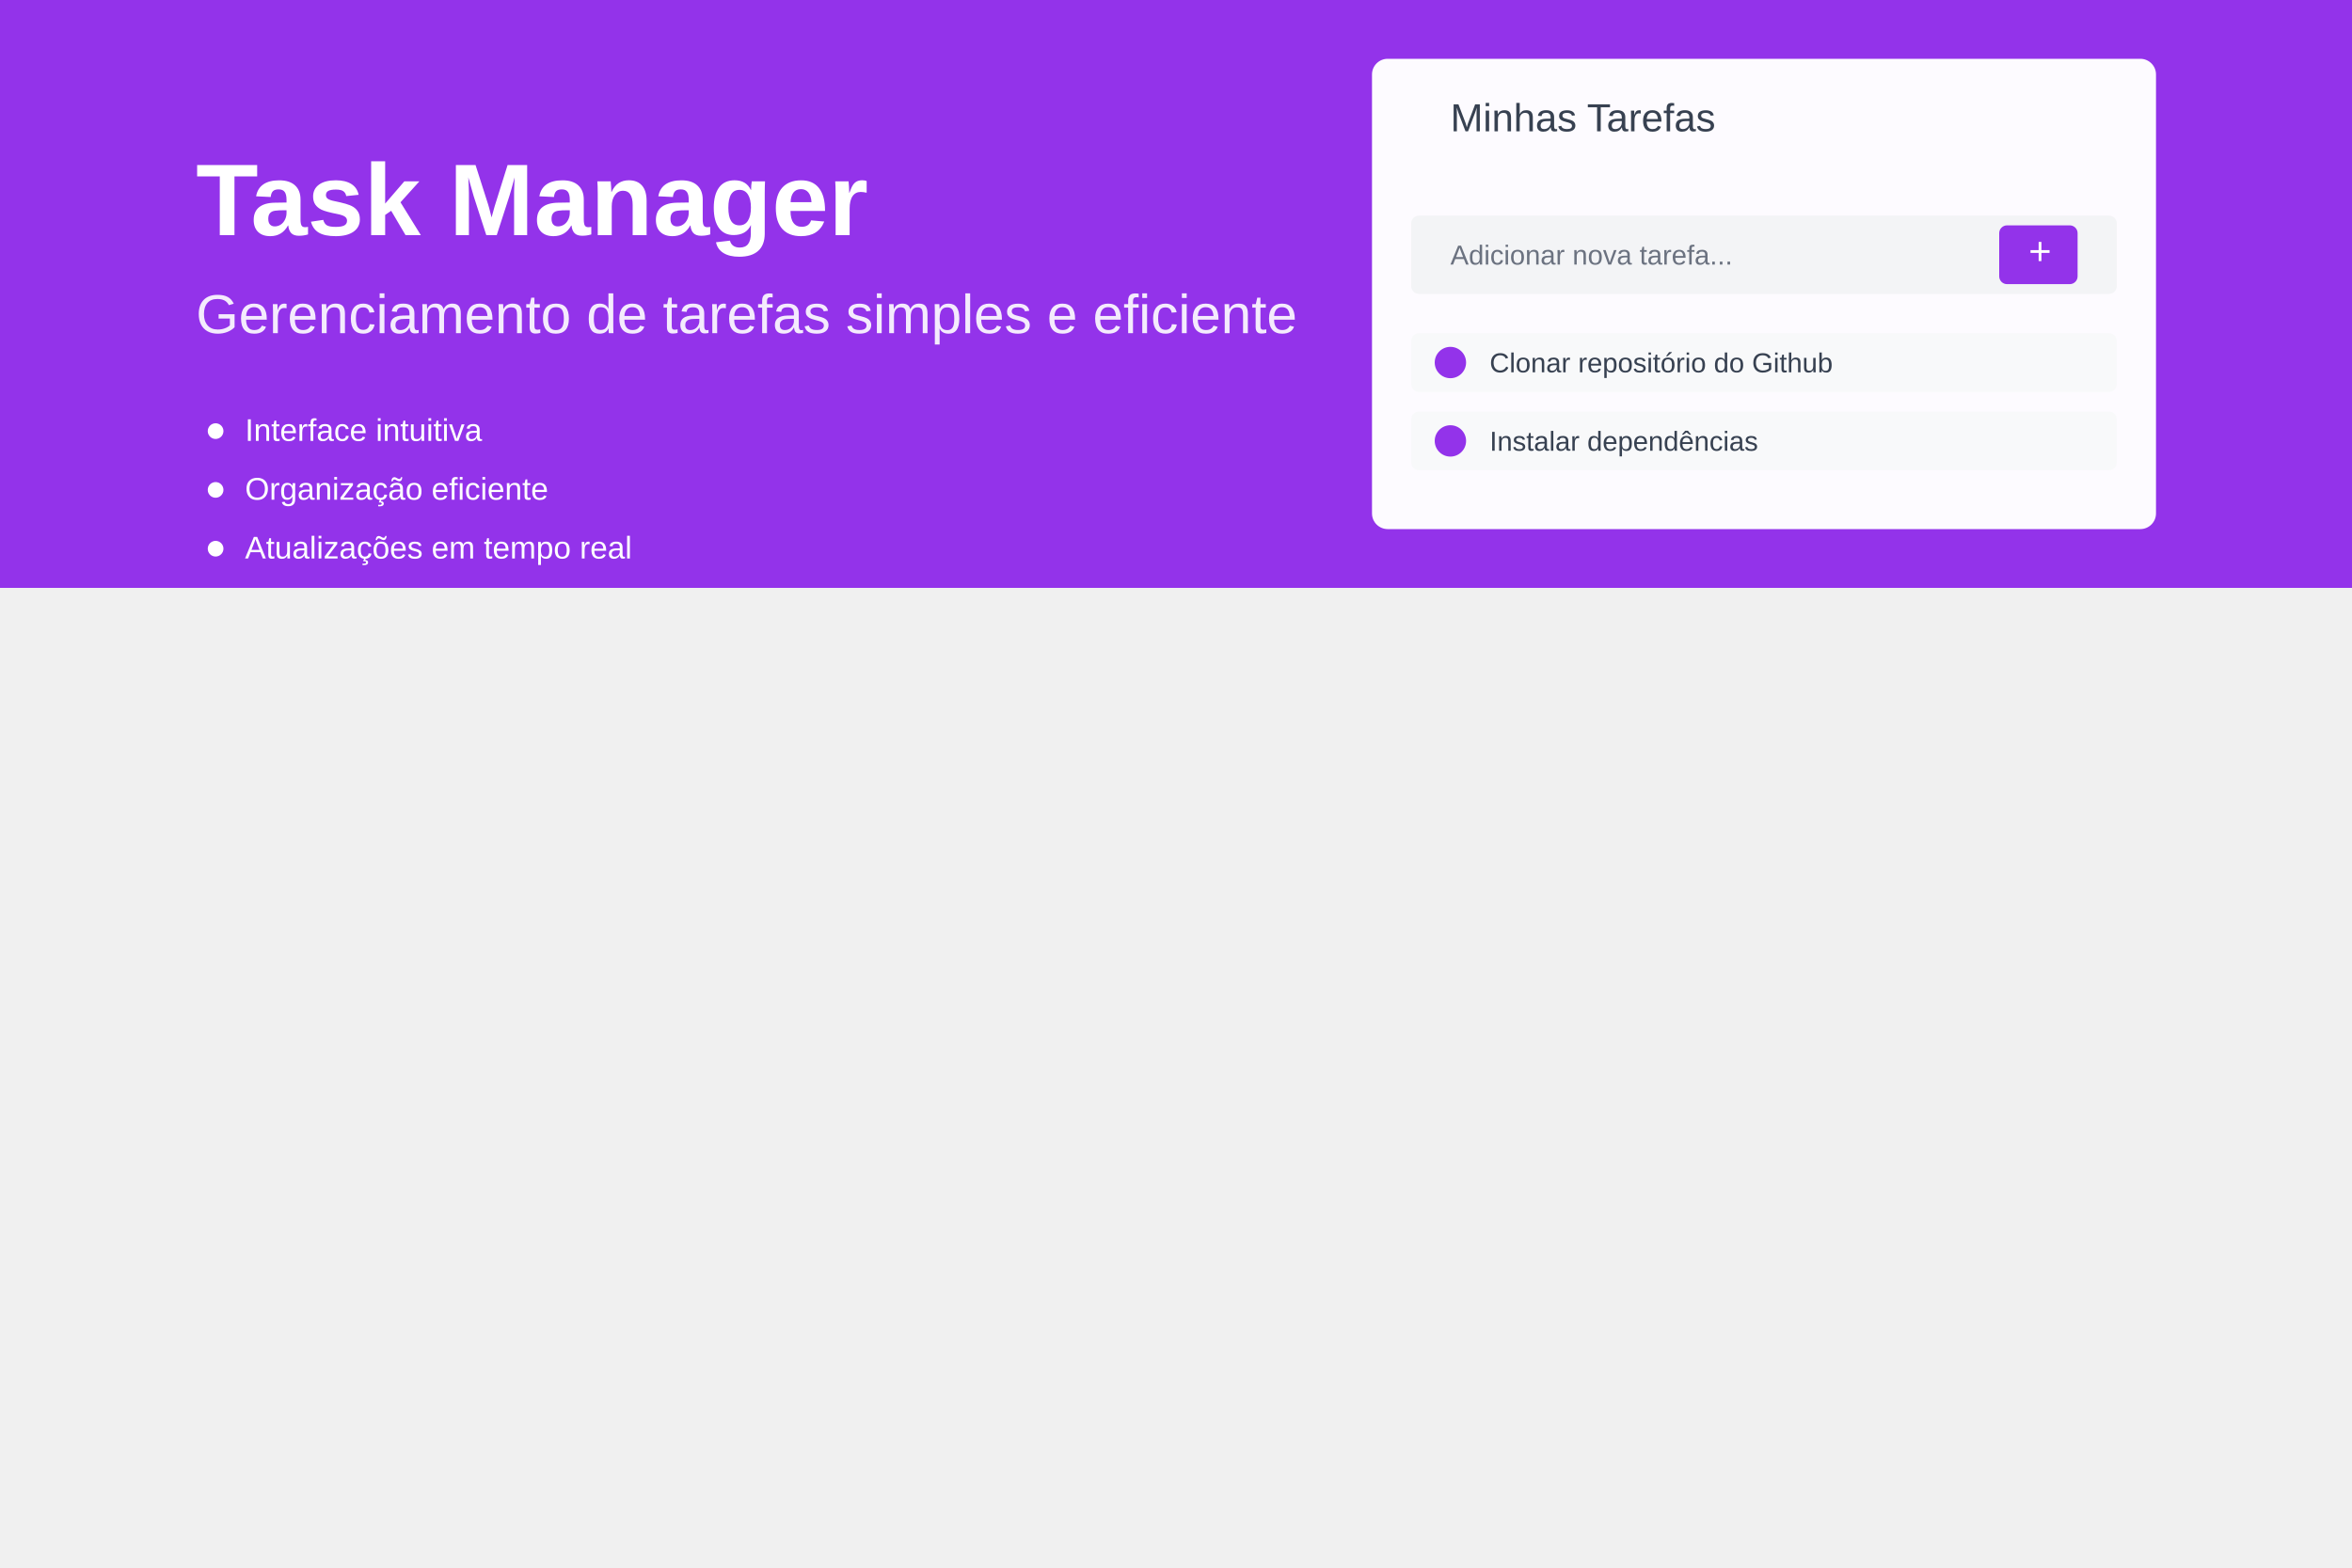
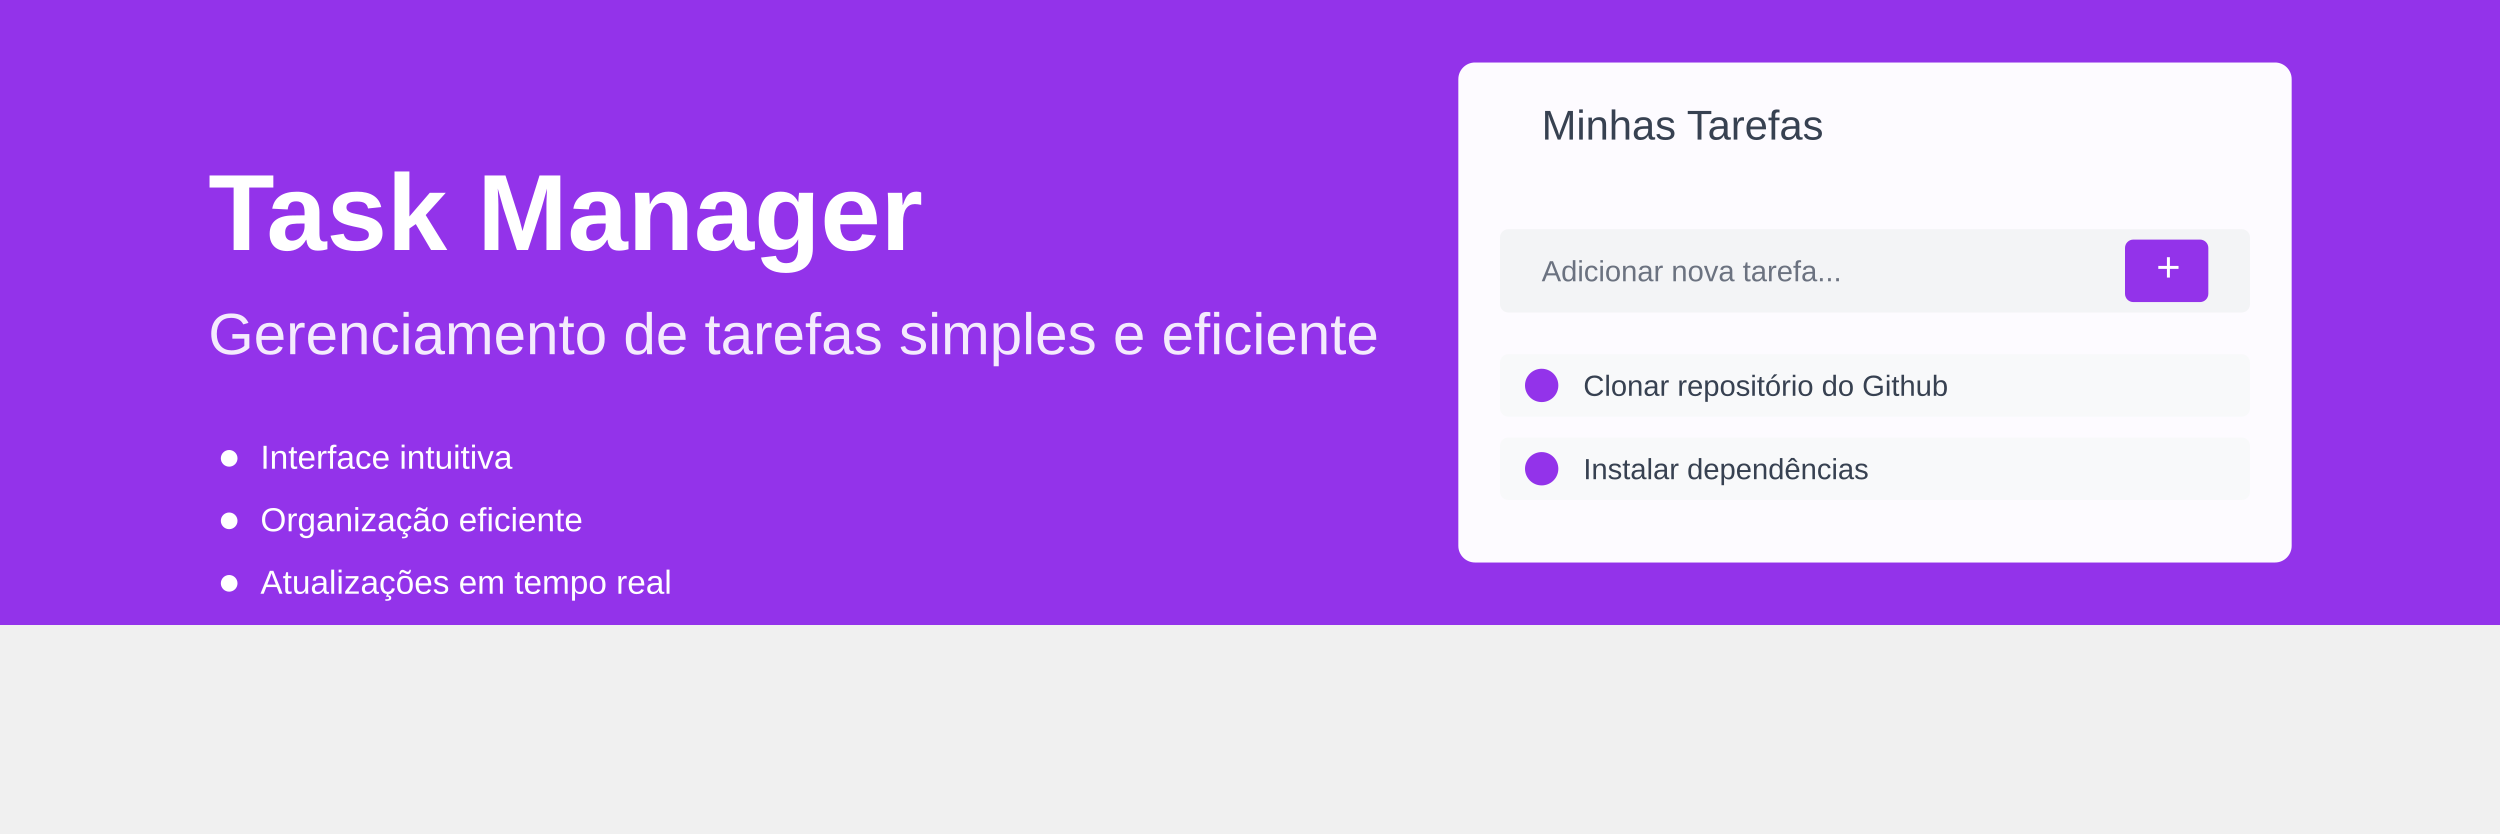
- <svg xmlns="http://www.w3.org/2000/svg" viewBox="0 0 1200 800">
+ <svg xmlns="http://www.w3.org/2000/svg" viewBox="0 0 1200 400">
  <rect width="1200" height="300" fill="#9333EA" />
  <rect x="700" y="30" width="400" height="240" rx="8" fill="#ffffff" opacity="0.98" />
  <text x="740" y="67" font-family="Arial" font-size="20" fill="#374151">Minhas Tarefas</text>
  <rect x="720" y="110" width="360" height="40" rx="4" fill="#f3f4f6" />
  <text x="740" y="135" font-family="Arial" font-size="14" fill="#6b7280">Adicionar nova tarefa...</text>
  <rect x="1020" y="115" width="40" height="30" rx="4" fill="#9333EA" />
  <text x="1035" y="135" font-family="Arial" font-size="20" fill="white">+</text>
  <g transform="translate(720, 170)">
    <rect width="360" height="30" rx="4" fill="#f8f9fa" />
    <circle cx="20" cy="15" r="8" fill="#9333EA" />
    <text x="40" y="20" font-family="Arial" font-size="14" fill="#374151">Clonar repositório do Github</text>
  </g>
  <g transform="translate(720, 210)">
    <rect width="360" height="30" rx="4" fill="#f8f9fa" />
    <circle cx="20" cy="15" r="8" fill="#9333EA" />
    <text x="40" y="20" font-family="Arial" font-size="14" fill="#374151">Instalar dependências</text>
  </g>
  <text x="100" y="120" font-family="Arial" font-size="52" font-weight="bold" fill="white">Task Manager</text>
  <text x="100" y="170" font-family="Arial" font-size="28" fill="white" opacity="0.9">Gerenciamento de tarefas simples e eficiente</text>
  <g transform="translate(100, 220)">
    <circle cx="10" cy="0" r="4" fill="white" />
    <text x="25" y="5" font-family="Arial" font-size="16" fill="white">Interface intuitiva</text>
    <circle cx="10" cy="30" r="4" fill="white" />
    <text x="25" y="35" font-family="Arial" font-size="16" fill="white">Organização eficiente</text>
    <circle cx="10" cy="60" r="4" fill="white" />
    <text x="25" y="65" font-family="Arial" font-size="16" fill="white">Atualizações em tempo real</text>
  </g>
</svg>
